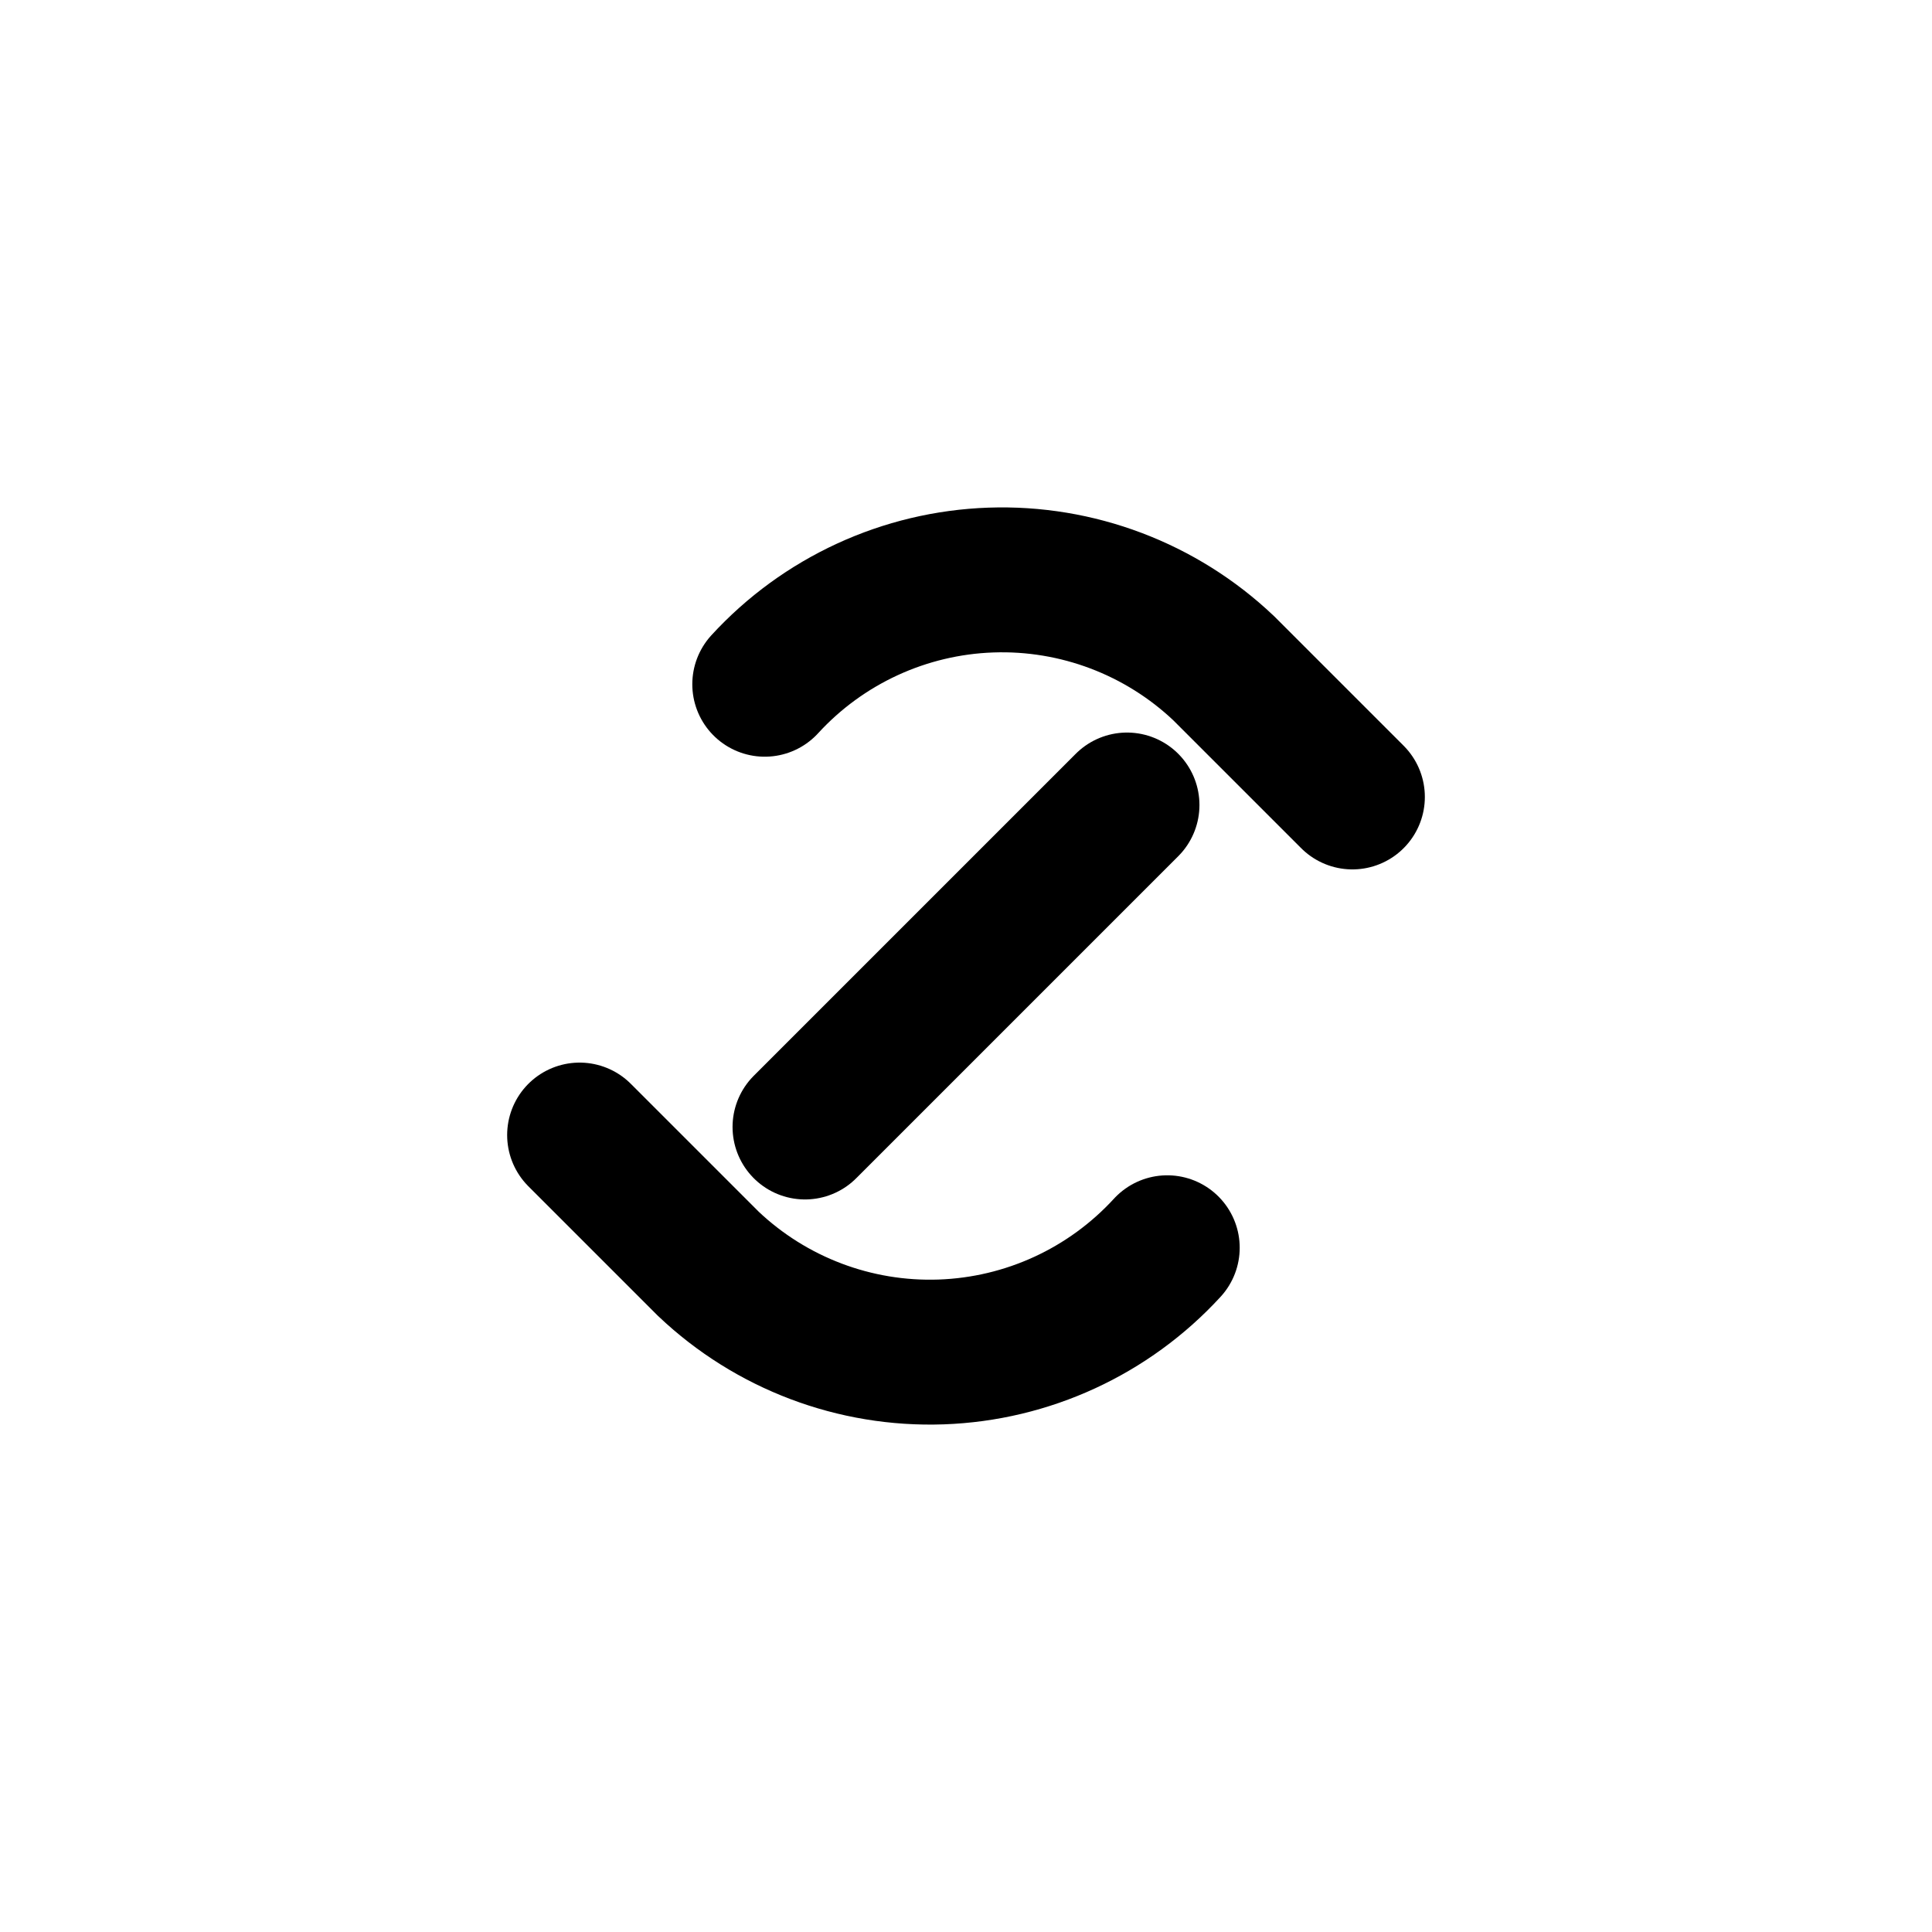
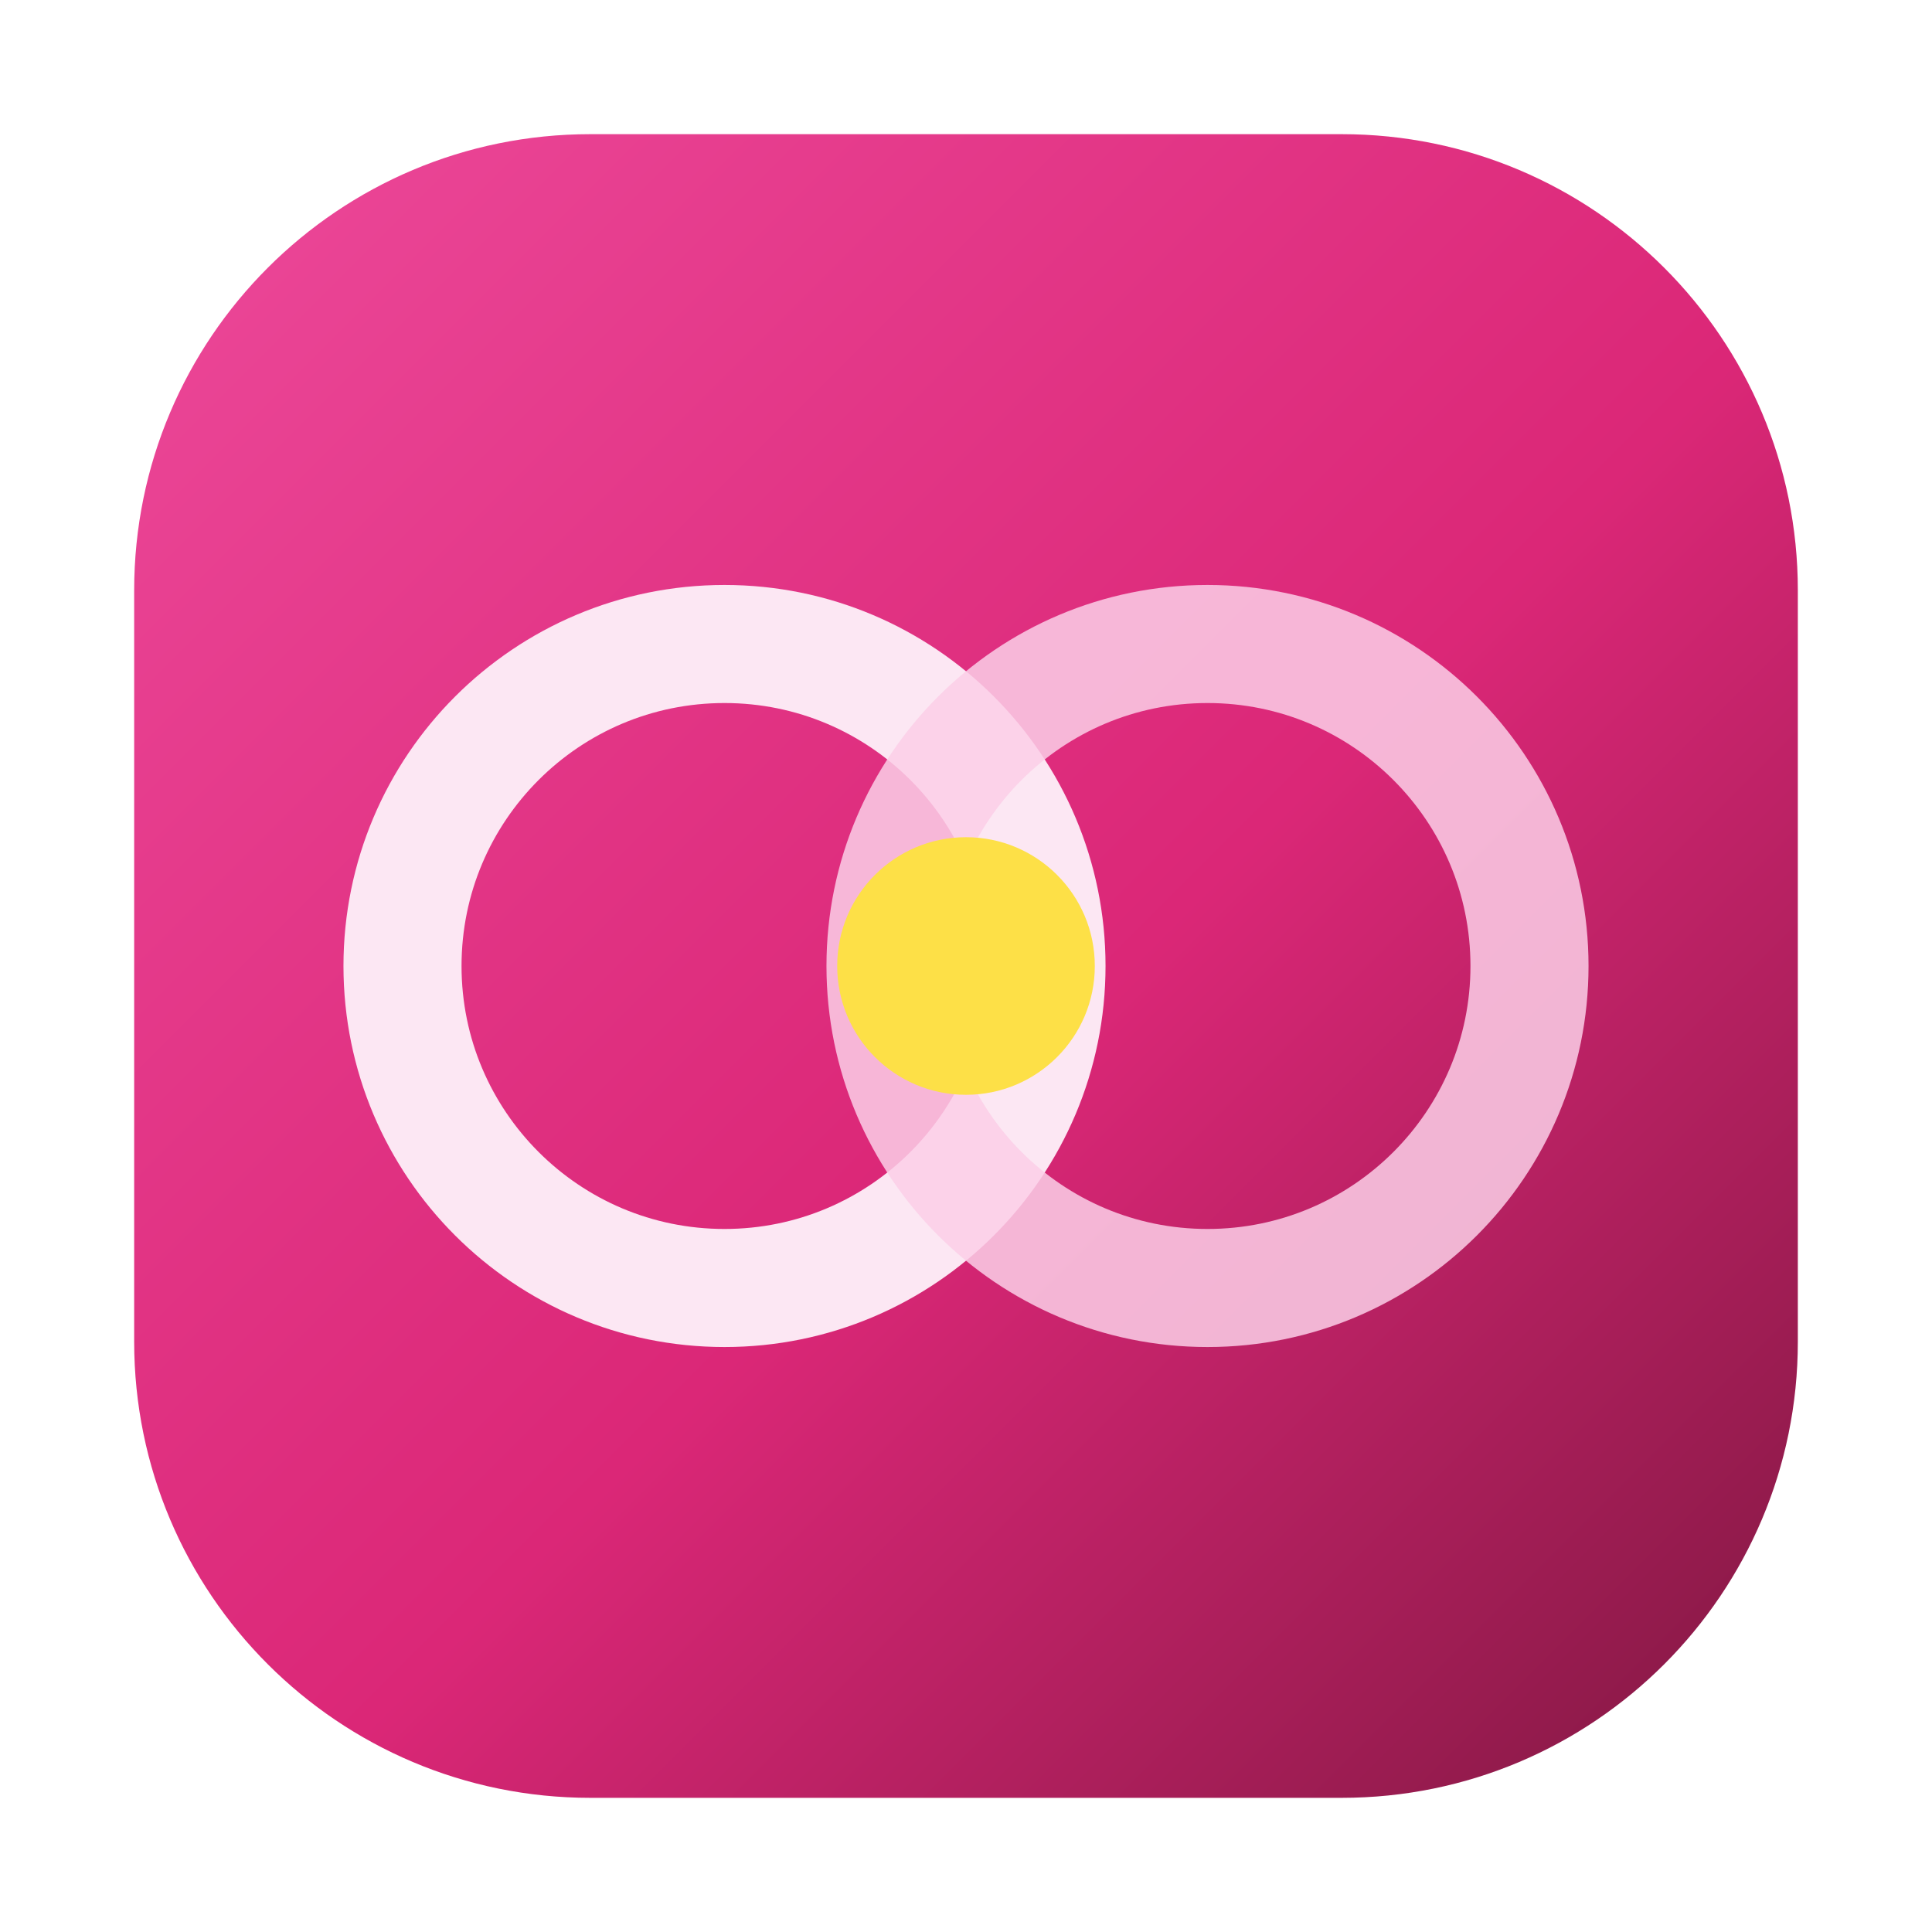
- <svg xmlns="http://www.w3.org/2000/svg" viewBox="0 0 24 24" fill="none">
-   <path d="M9.5 8.5a4 4 0 0 1 5.7-.2l1.6 1.6" stroke="currentColor" stroke-width="1.8" stroke-linecap="round" />
-   <path d="M14.5 15.5a4 4 0 0 1-5.7.2L7.2 14.1" stroke="currentColor" stroke-width="1.8" stroke-linecap="round" />
-   <path d="M10 14l4-4" stroke="currentColor" stroke-width="1.8" stroke-linecap="round" />
+ <svg xmlns="http://www.w3.org/2000/svg" width="36" height="36" viewBox="0 0 36 36" fill="none">
+   <rect x="2.5" y="2.5" width="31" height="31" rx="8.5" fill="url(#conn_bg)" />
+   <circle cx="13.5" cy="18" r="6" stroke="#FCE7F3" stroke-width="2.2" />
+   <circle cx="22.5" cy="18" r="6" stroke="#FBCFE8" stroke-opacity="0.85" stroke-width="2.2" />
+   <circle cx="18" cy="18" r="2.4" fill="#FDE047" />
+   <defs>
+     <linearGradient id="conn_bg" x1="3" y1="3" x2="33" y2="33" gradientUnits="userSpaceOnUse">
+       <stop stop-color="#EC4899" />
+       <stop offset="0.55" stop-color="#DB2777" />
+       <stop offset="1" stop-color="#831843" />
+     </linearGradient>
+   </defs>
</svg>
